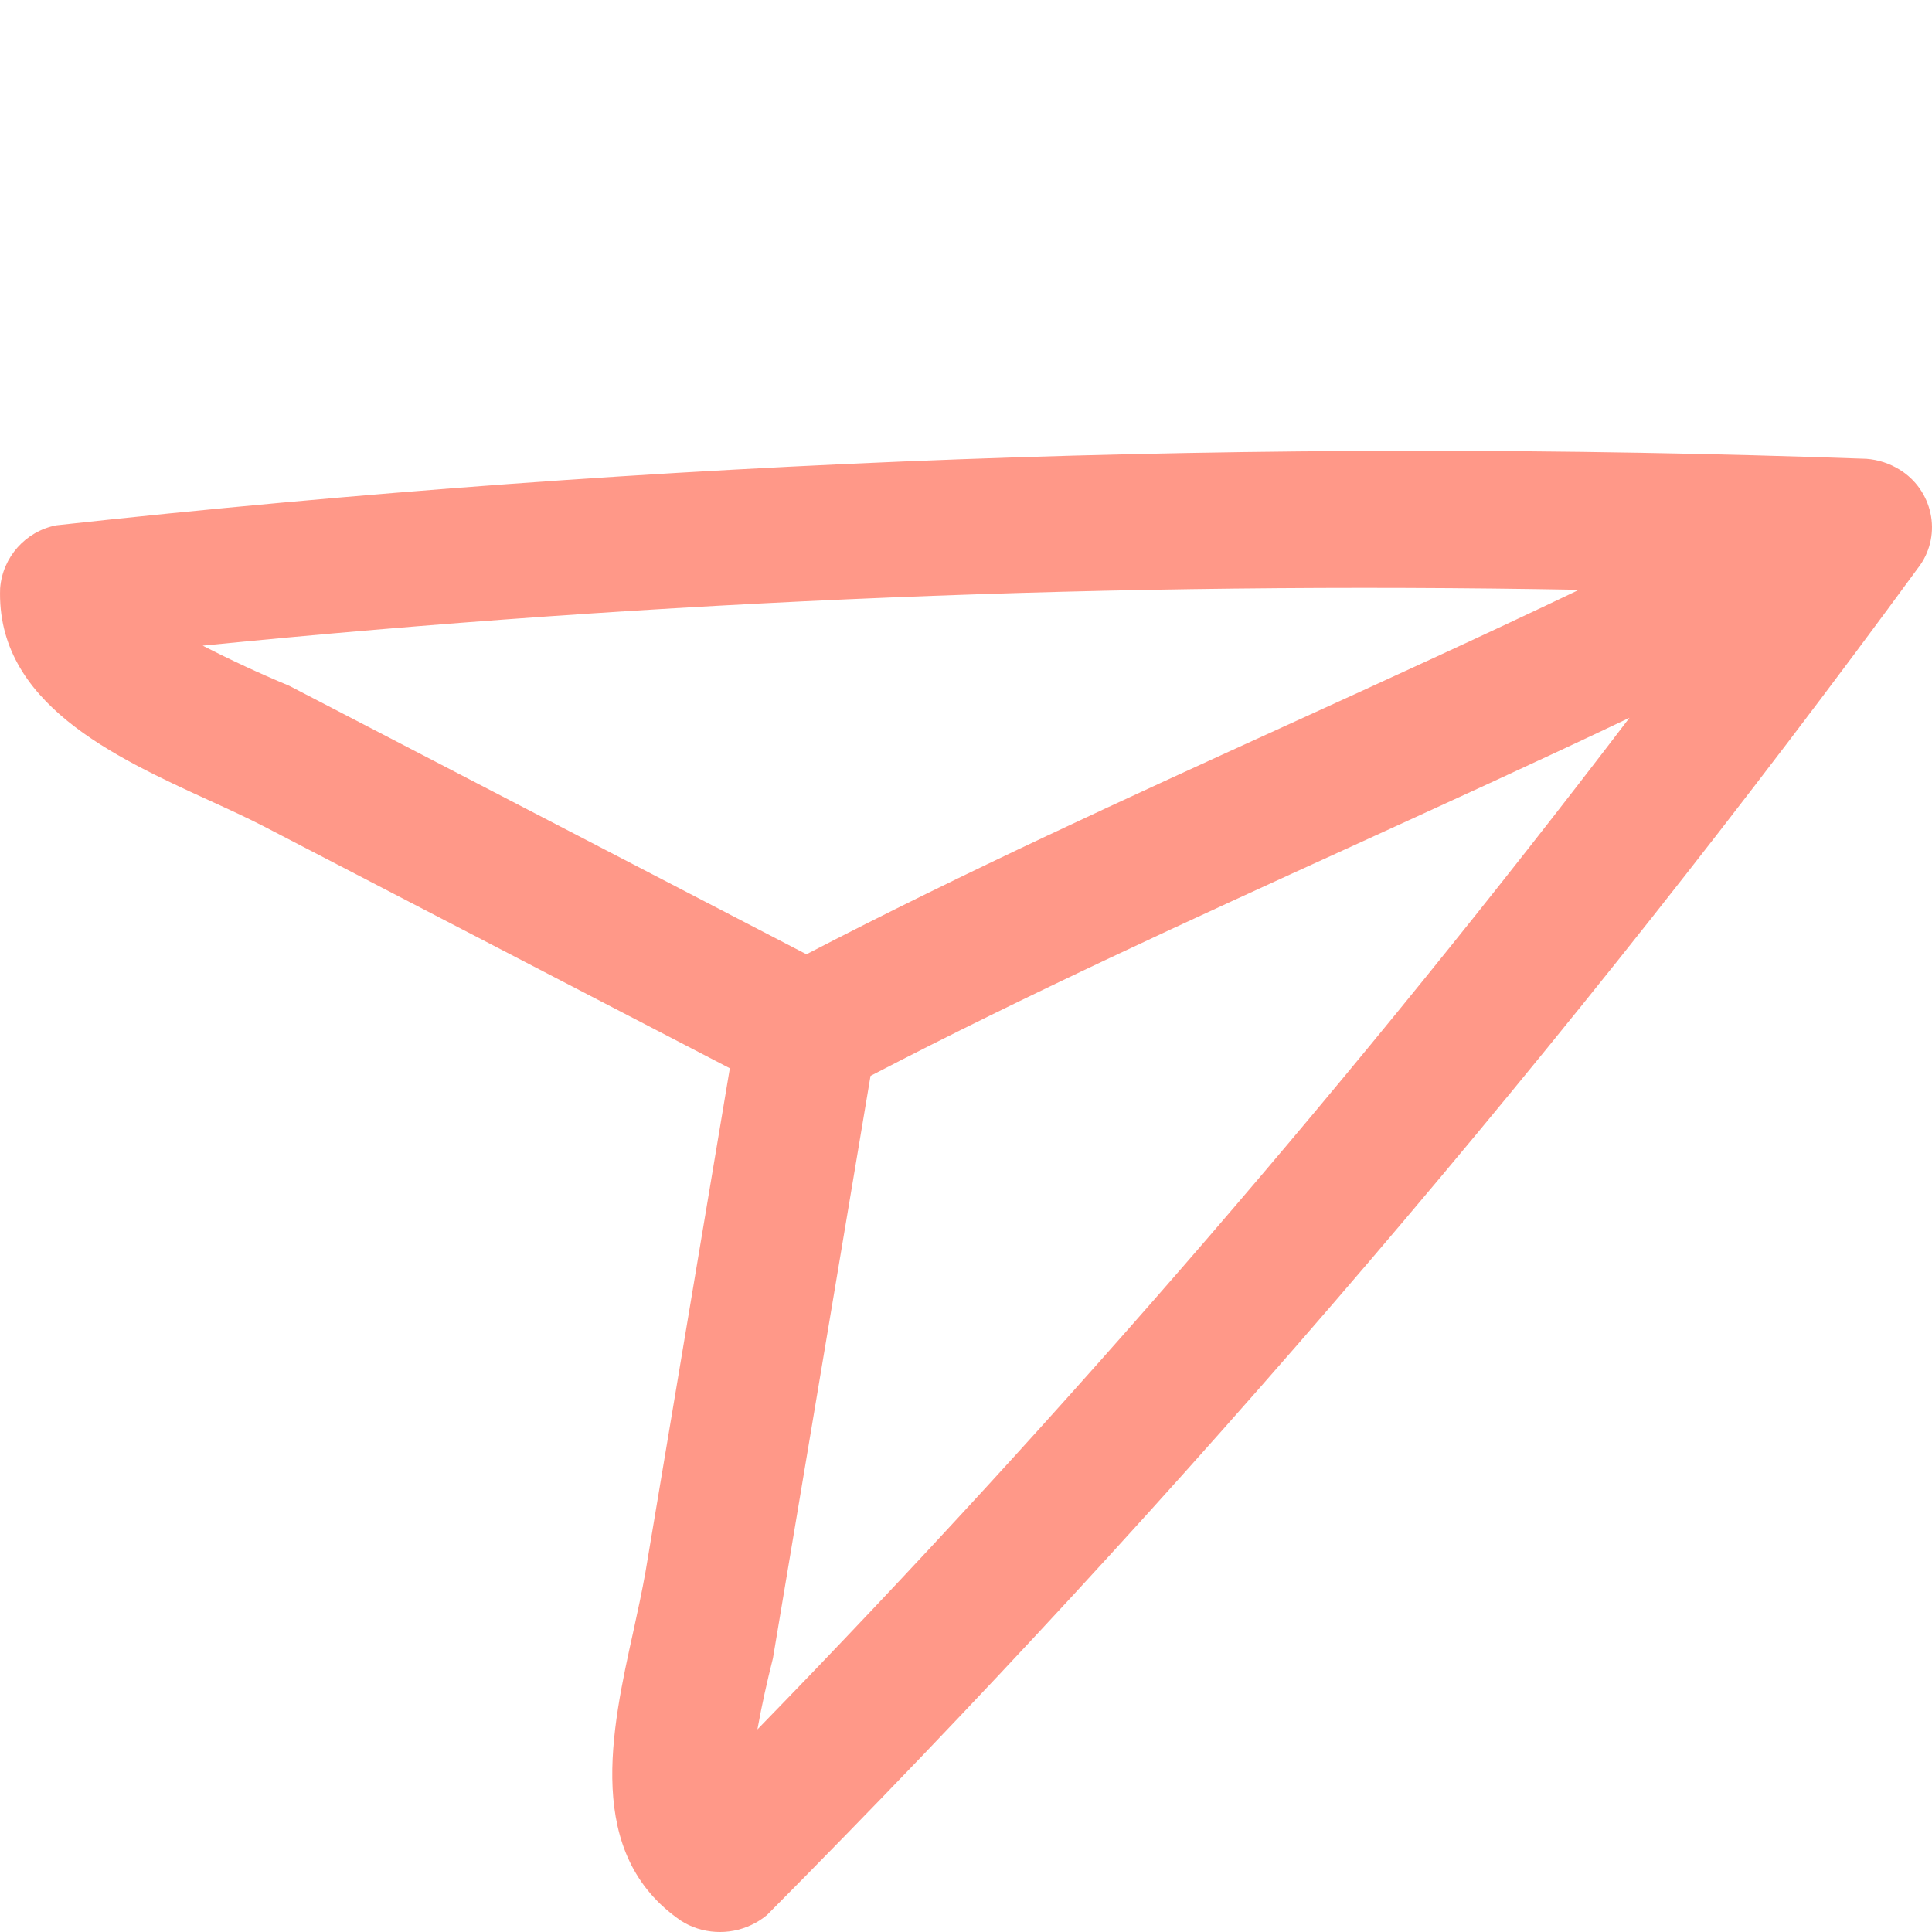
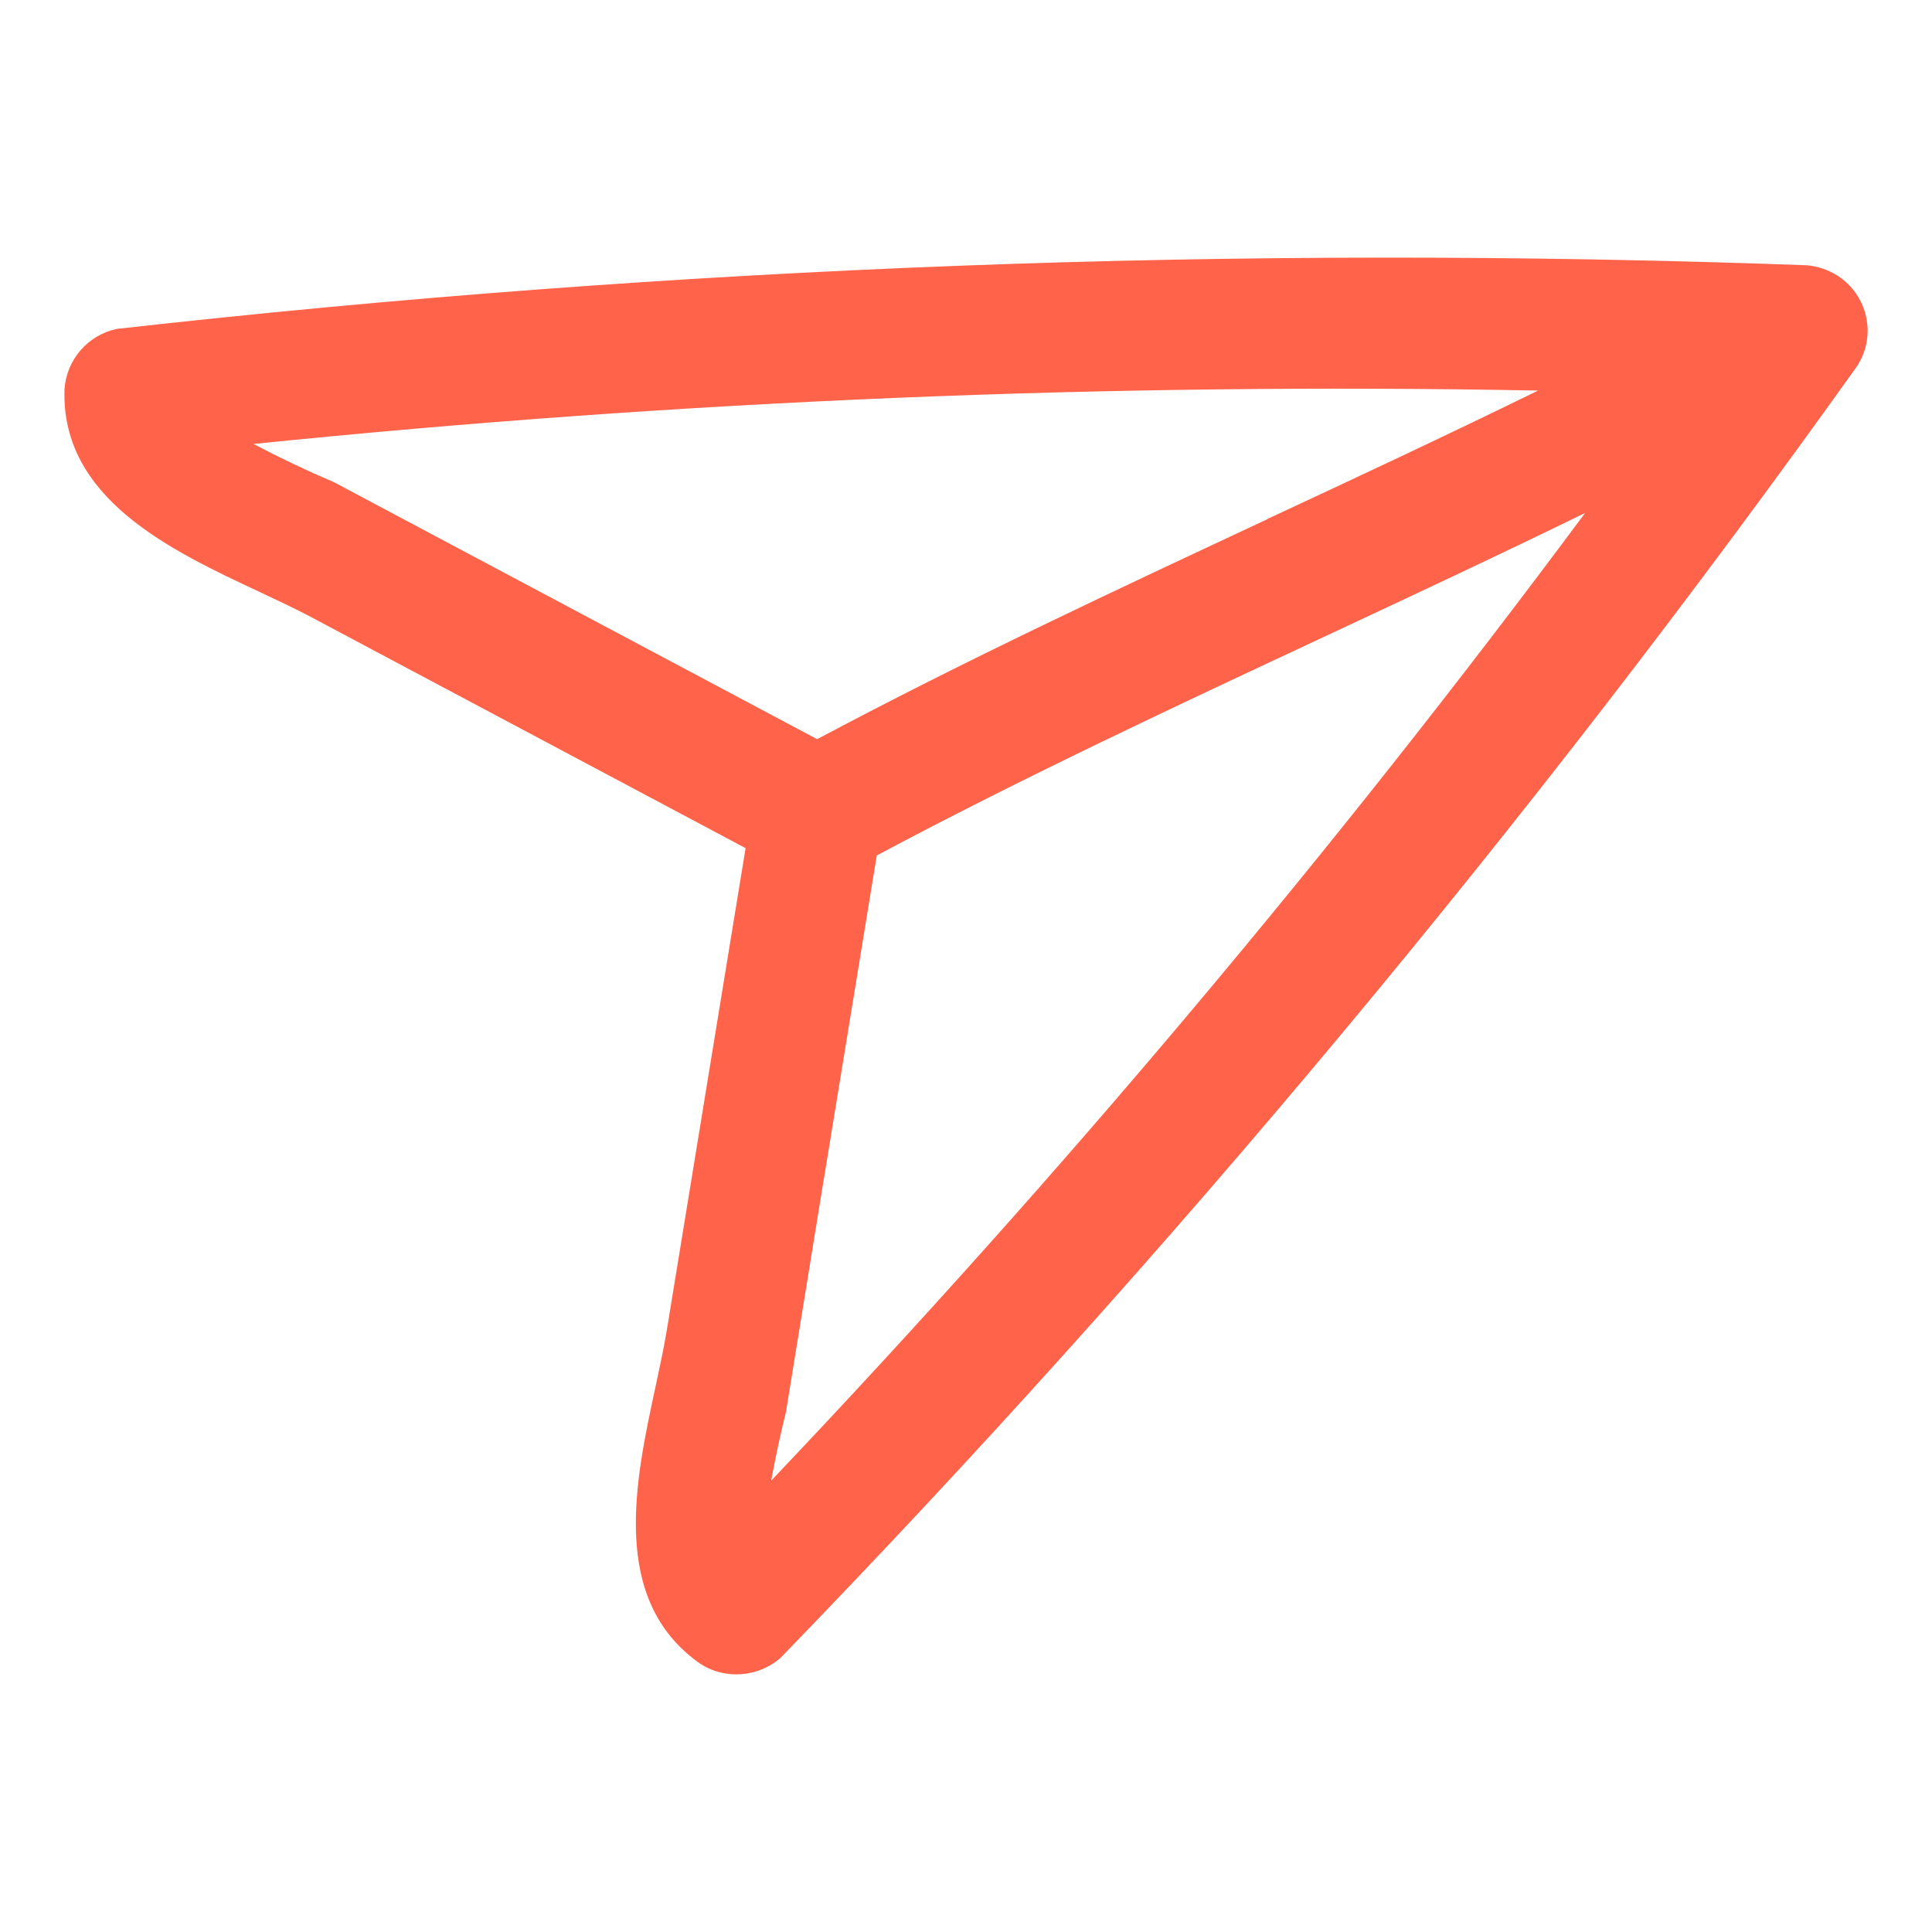
<svg xmlns="http://www.w3.org/2000/svg" width="60" height="60" viewBox="0 0 60 60">
-   <g id="SEND_BIG_60" data-name="SEND BIG 60" transform="translate(-628 -106)">
-     <path id="패스_1213" data-name="패스 1213" d="M3233.565,237.914a2.108,2.108,0,0,0-.951-1.348,2.285,2.285,0,0,0-1.042-.341h-.013a388.709,388.709,0,0,0-56.2,2.066,2.166,2.166,0,0,0-1.742,1.954c-.13,3.559,3.541,5.238,6.49,6.588.614.281,1.2.549,1.723.82l14.449,7.5-2.623,15.66c-.1.562-.231,1.174-.371,1.812-.684,3.09-1.533,6.935,1.473,9a2.156,2.156,0,0,0,.507.241,2.291,2.291,0,0,0,2.17-.418,366.819,366.819,0,0,0,35.818-41.933A2.052,2.052,0,0,0,3233.565,237.914Zm-19.935,6.56c-4.947,2.256-10.065,4.589-14.972,7.139l-16.058-8.336-.025-.011q-1.354-.564-2.667-1.238a364.022,364.022,0,0,1,42.742-1.734C3219.652,241.727,3216.6,243.12,3213.631,244.474Zm-16.01,28.987,1.077-6.432q.979-5.827,1.951-11.64c4.887-2.541,9.993-4.87,14.93-7.121,2.841-1.3,5.765-2.63,8.64-4a342.679,342.679,0,0,1-27.083,31.418C3197.269,274.944,3197.434,274.2,3197.621,273.461Z" transform="translate(-2545.613 -115.977)" fill="#ff9888" />
+   <g id="그룹_3651" data-name="그룹 3651" transform="translate(-628 -106)">
+     <path id="패스_1213" data-name="패스 1213" d="M3229.569,237.83a2.016,2.016,0,0,0-.887-1.289,2.1,2.1,0,0,0-.972-.327h-.012a354.066,354.066,0,0,0-52.455,1.977,2.055,2.055,0,0,0-1.626,1.869c-.121,3.4,3.3,5.011,6.057,6.3.573.269,1.12.525,1.608.785l13.486,7.172-2.448,14.979c-.089.537-.216,1.123-.346,1.733-.639,2.955-1.431,6.634,1.375,8.61a1.992,1.992,0,0,0,.473.231,2.1,2.1,0,0,0,2.025-.4,348.721,348.721,0,0,0,33.43-40.109A2,2,0,0,0,3229.569,237.83Zm-18.605,6.275c-4.617,2.158-9.395,4.389-13.974,6.828L3182,242.96l-.024-.011q-1.263-.539-2.489-1.184a331.579,331.579,0,0,1,39.893-1.659C3216.583,241.477,3213.73,242.81,3210.963,244.1Zm-14.943,27.726,1-6.153q.914-5.574,1.821-11.134c4.561-2.431,9.327-4.658,13.935-6.811,2.651-1.239,5.38-2.515,8.064-3.826a325.69,325.69,0,0,1-25.277,30.052C3195.692,273.25,3195.846,272.54,3196.021,271.831Z" transform="translate(-2543.613 -121.977)" fill="#ff634a" />
    <rect id="사각형_696" data-name="사각형 696" width="60" height="60" transform="translate(628 106)" fill="none" />
  </g>
</svg>
